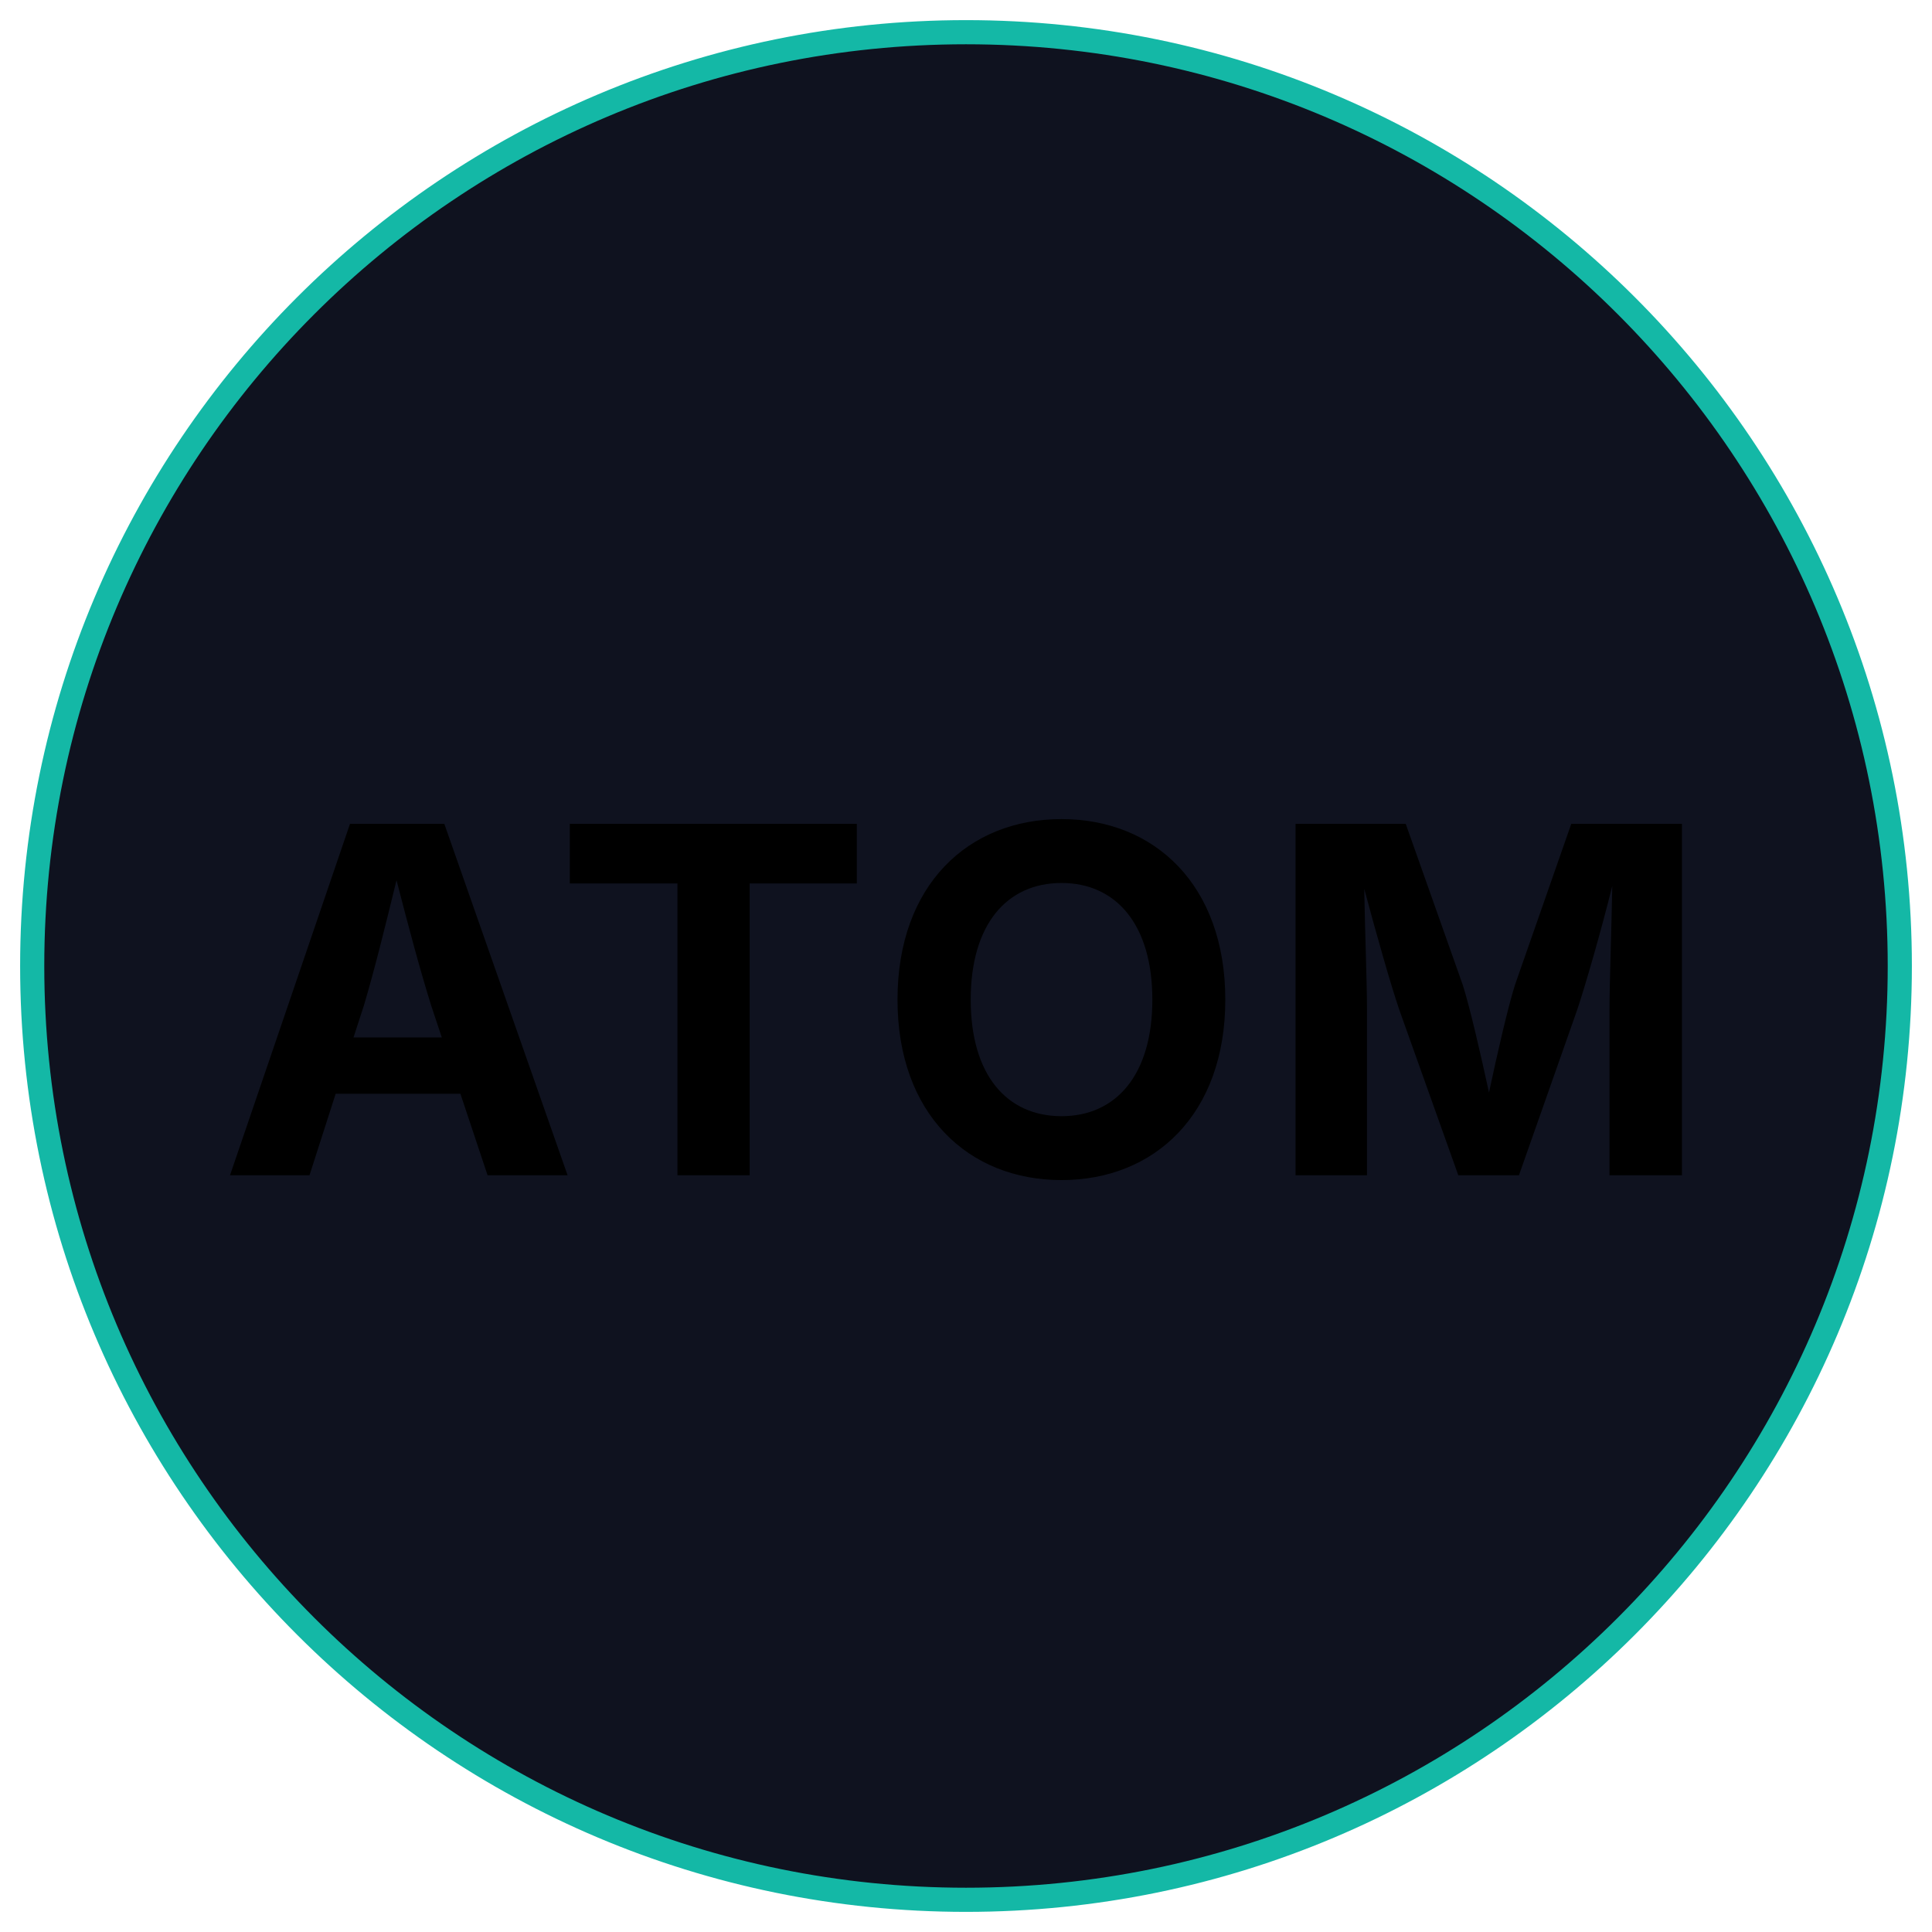
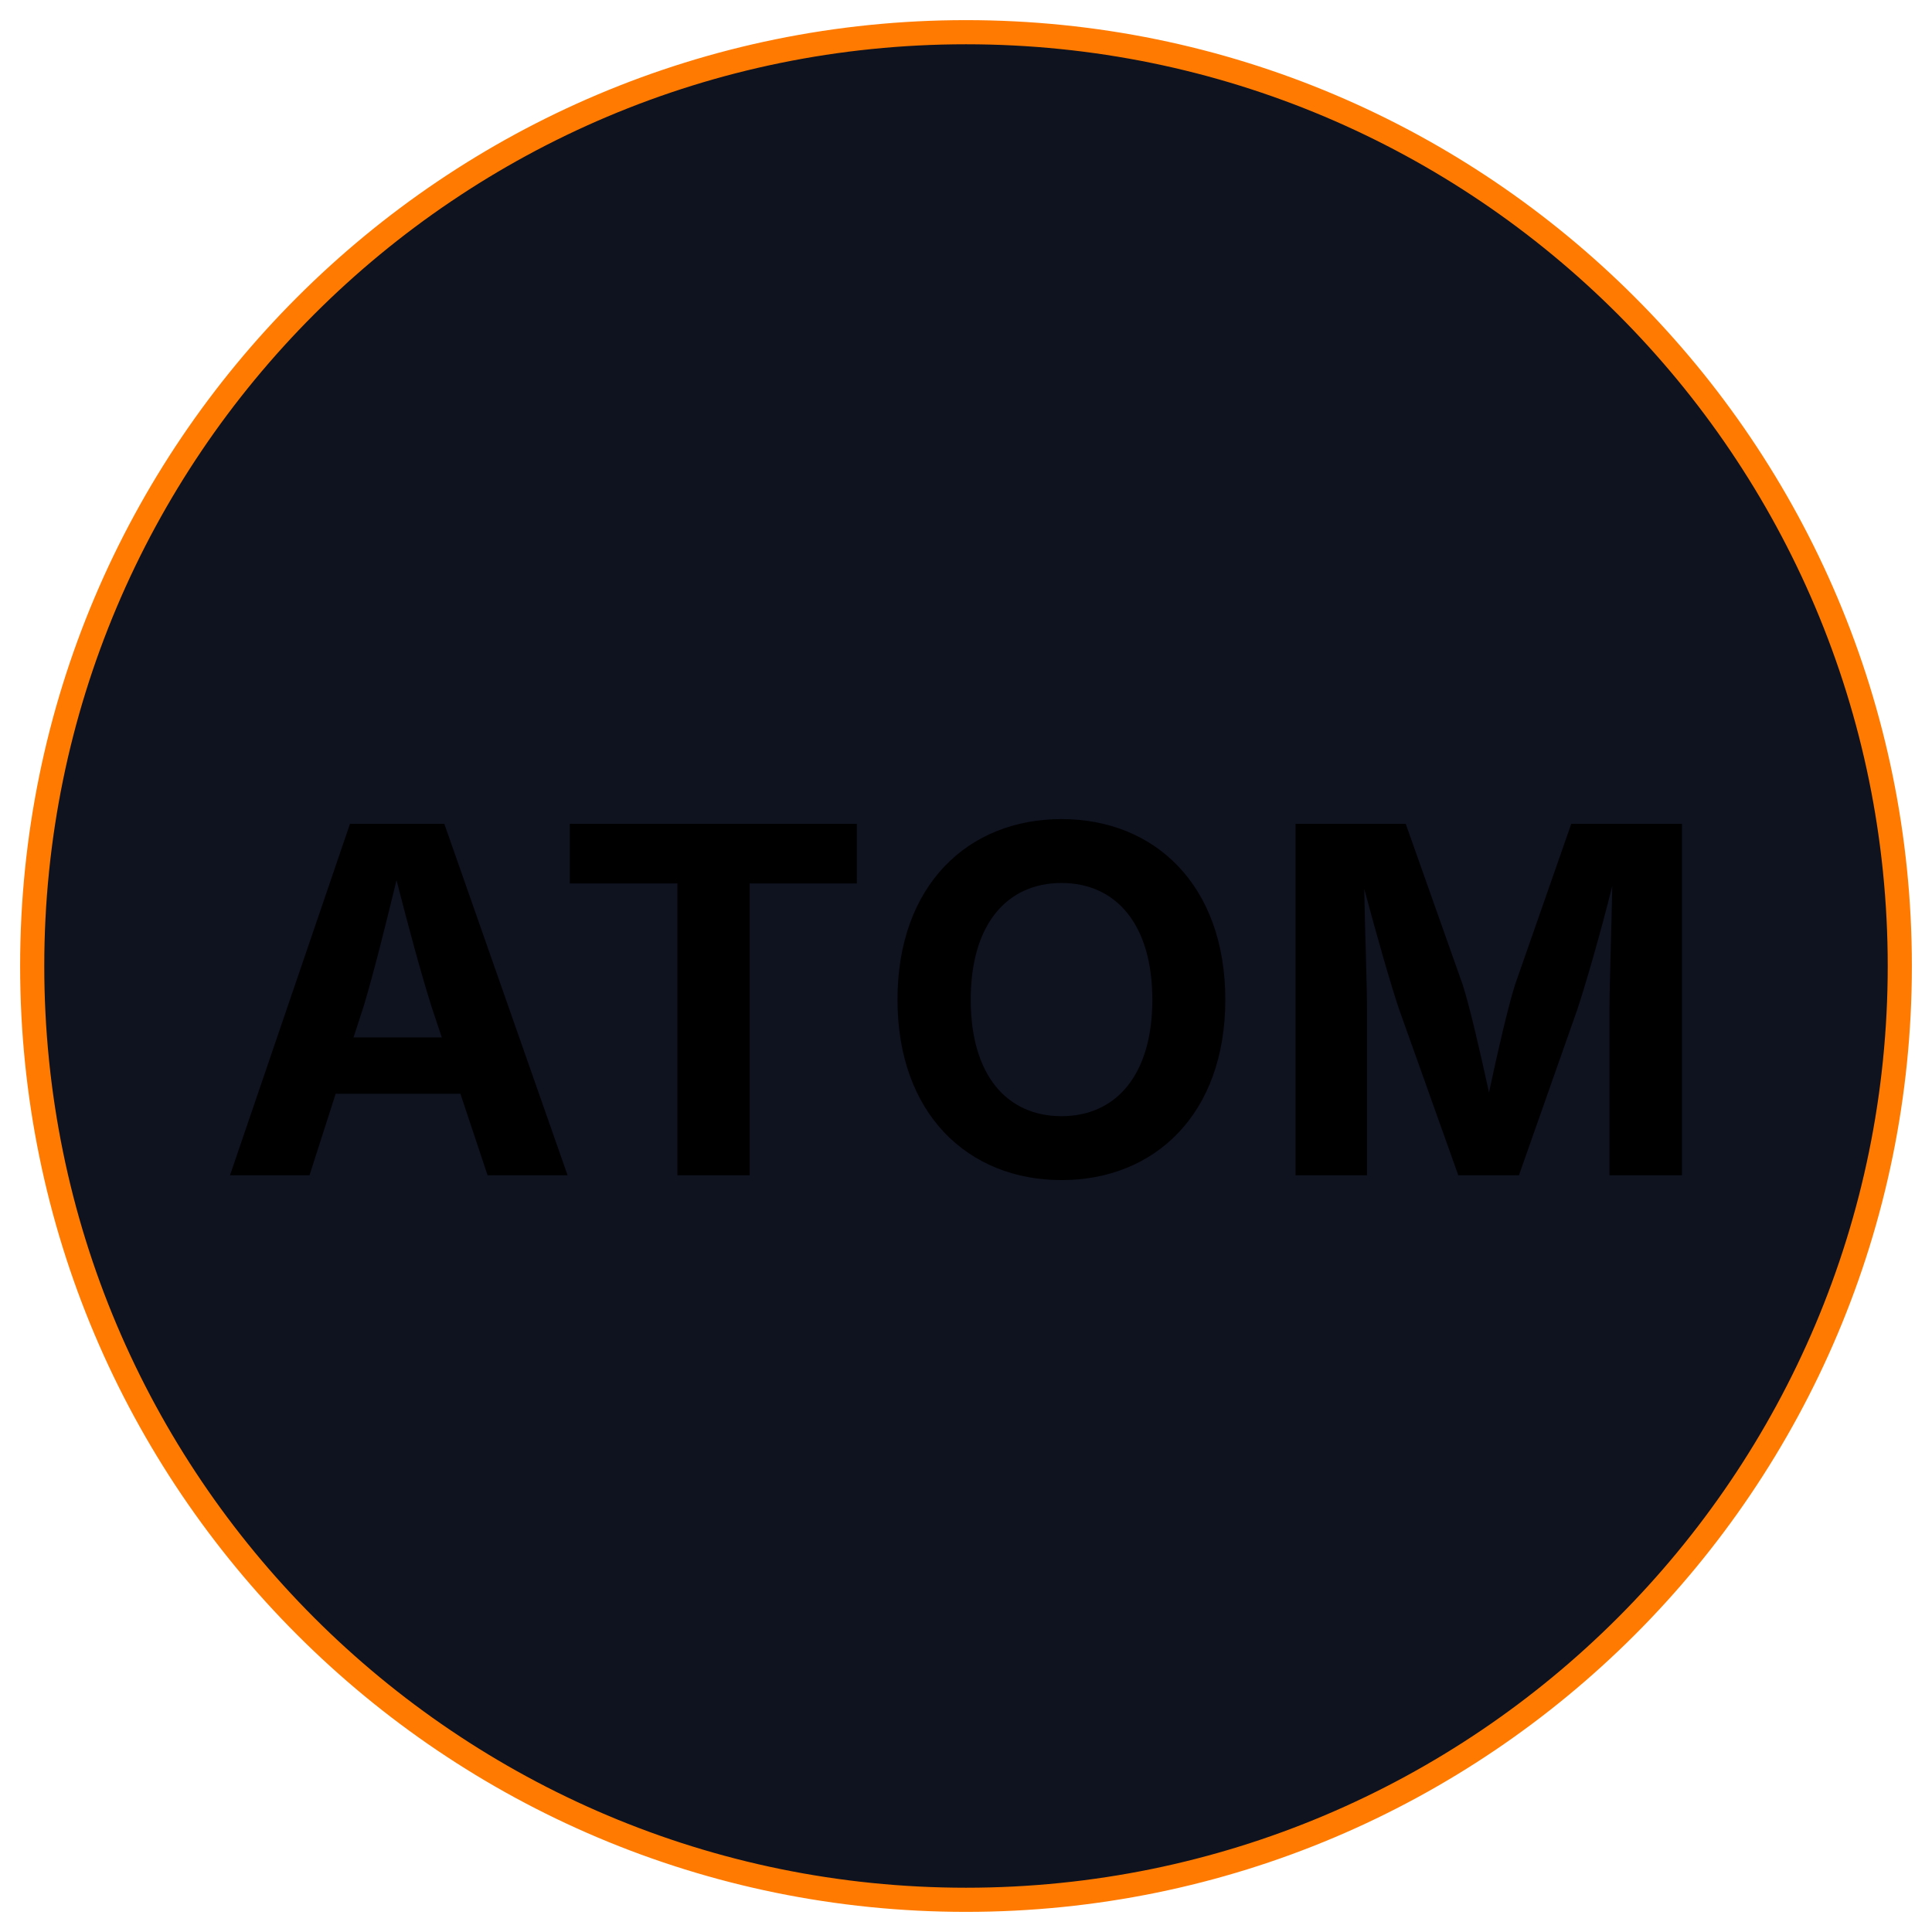
<svg xmlns="http://www.w3.org/2000/svg" viewBox="0 0 120 120">
-   <circle cx="60" cy="60" r="58" fill="#0f121f" stroke="#14B8A6" stroke-width="1.5" />
+   <circle cx="60" cy="60" r="58" fill="#0f121f" stroke="#FF7A00" stroke-width="1.5" />
  <text x="60" y="73" text-anchor="middle" fill="currentColor" font-family="system-ui, -apple-system, sans-serif" font-weight="700" font-size="30" letter-spacing="1">ATOM</text>
</svg>
